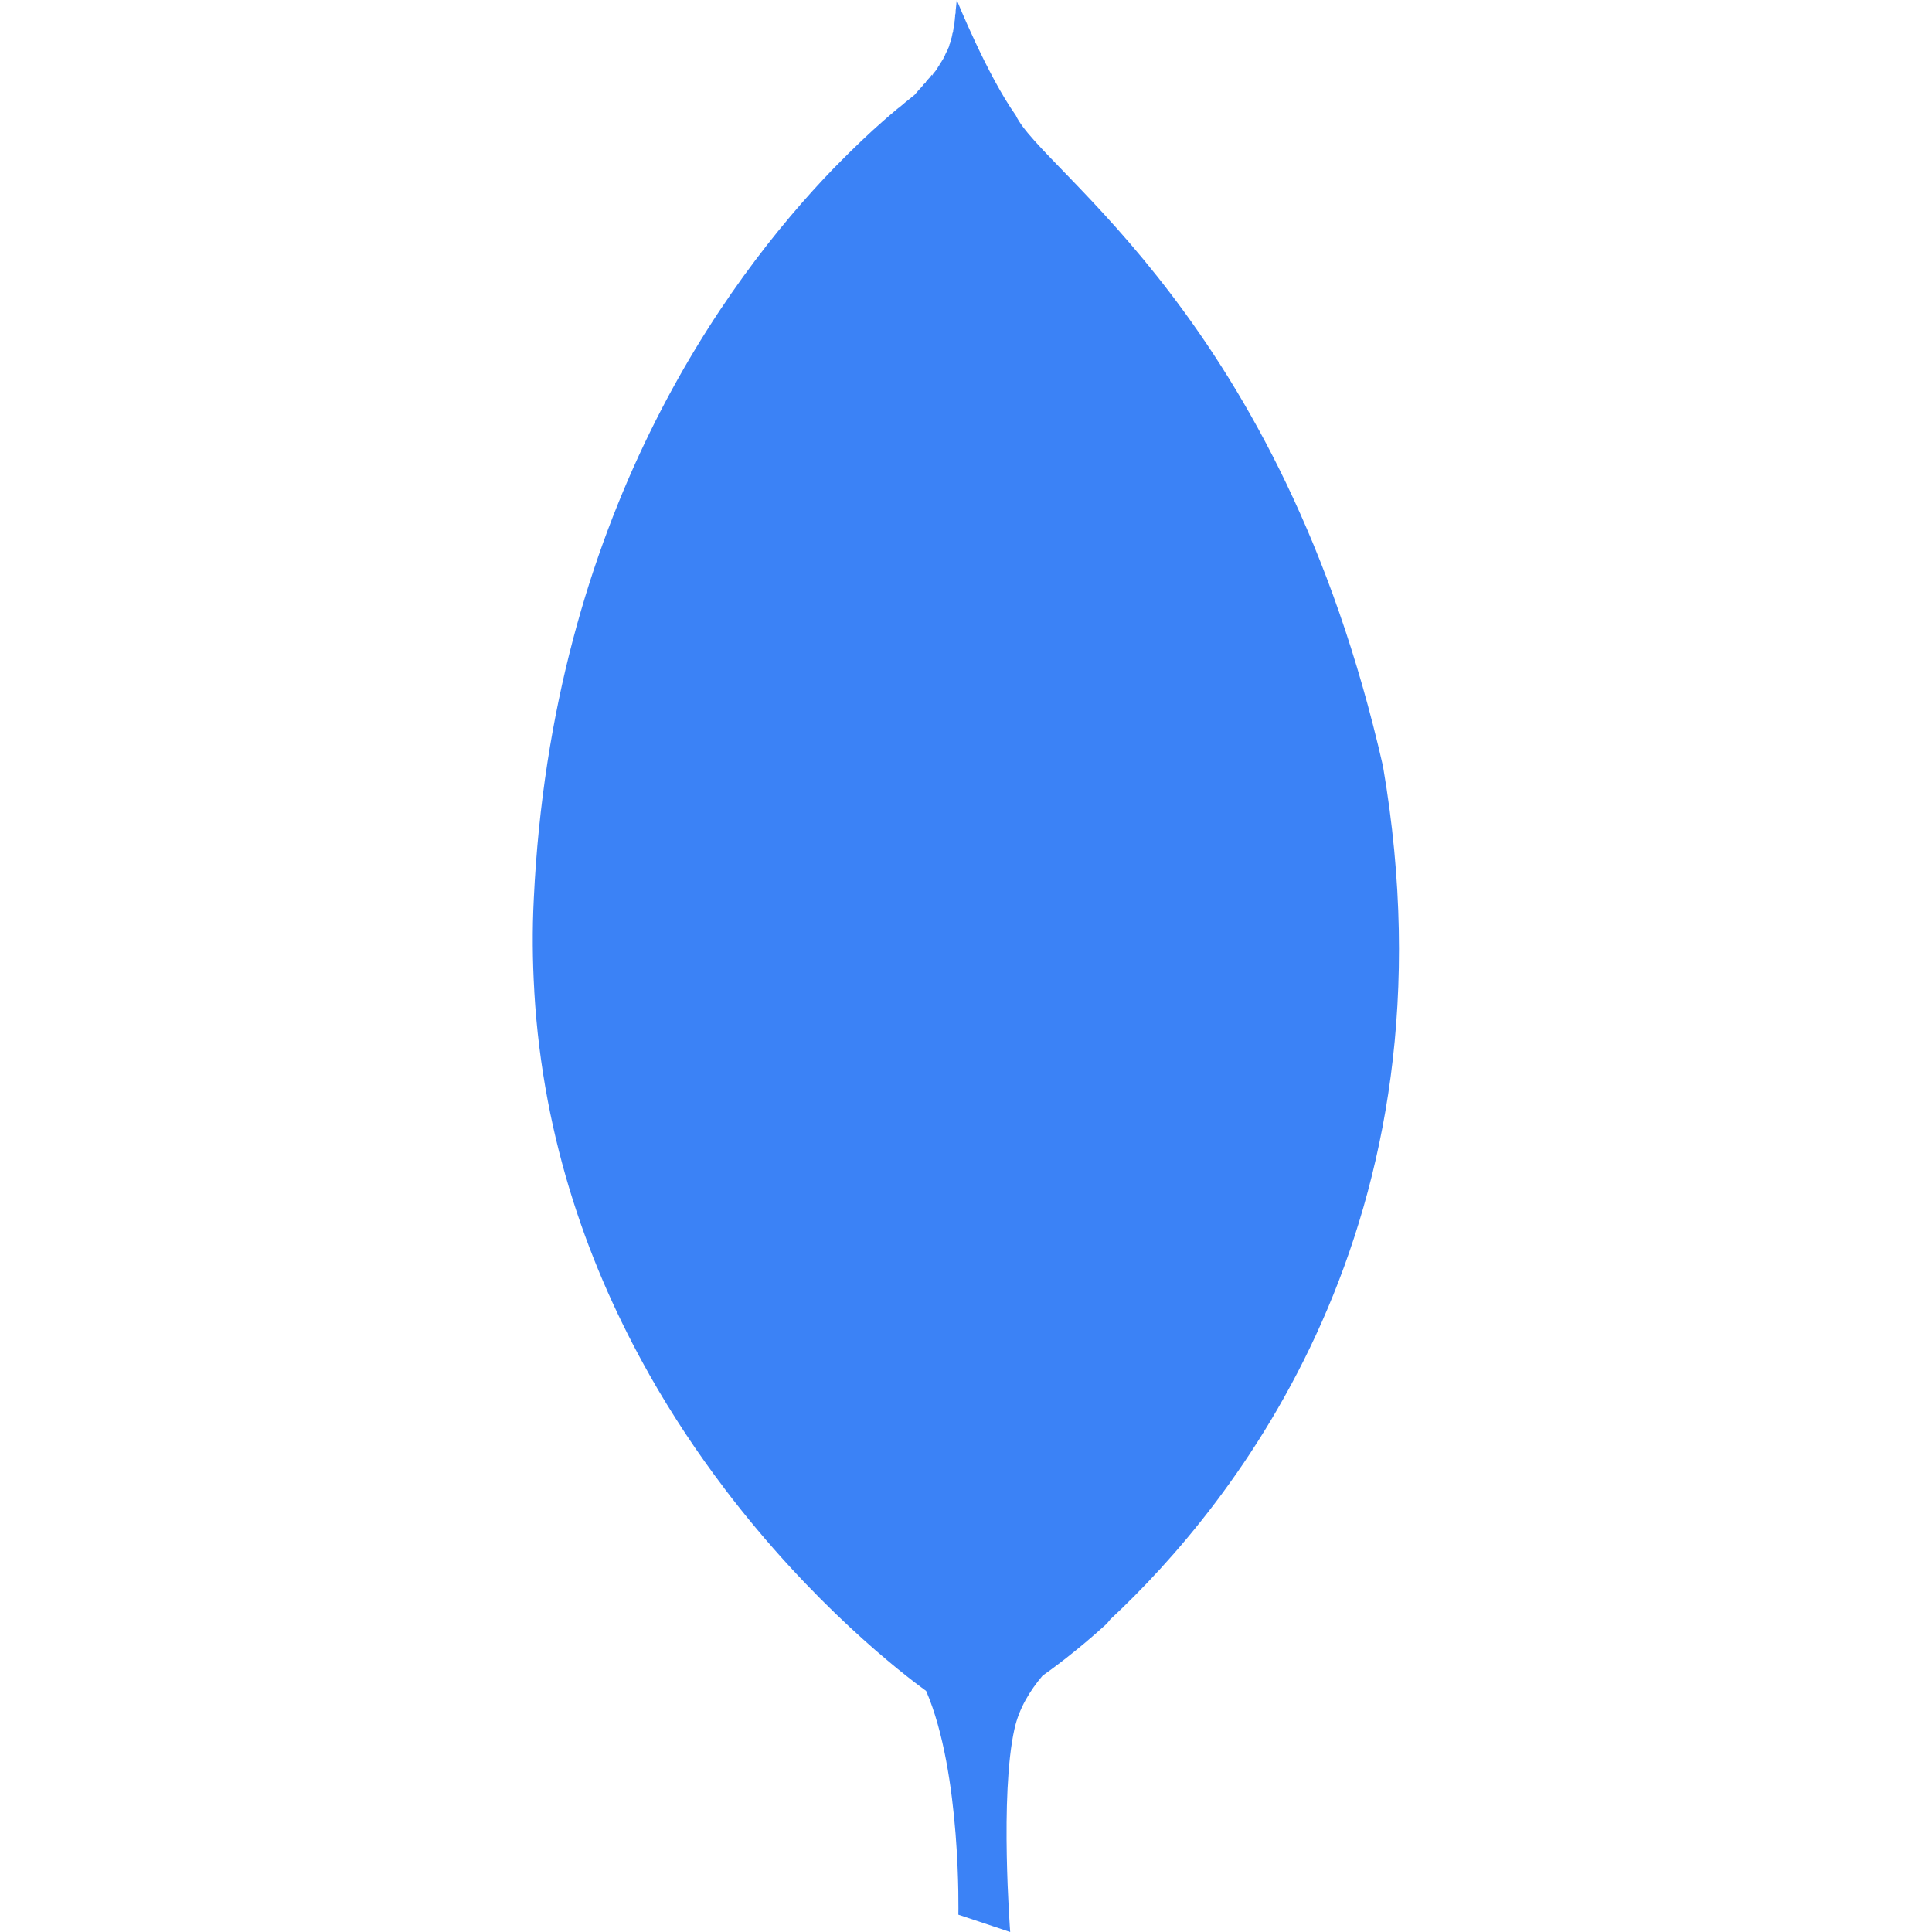
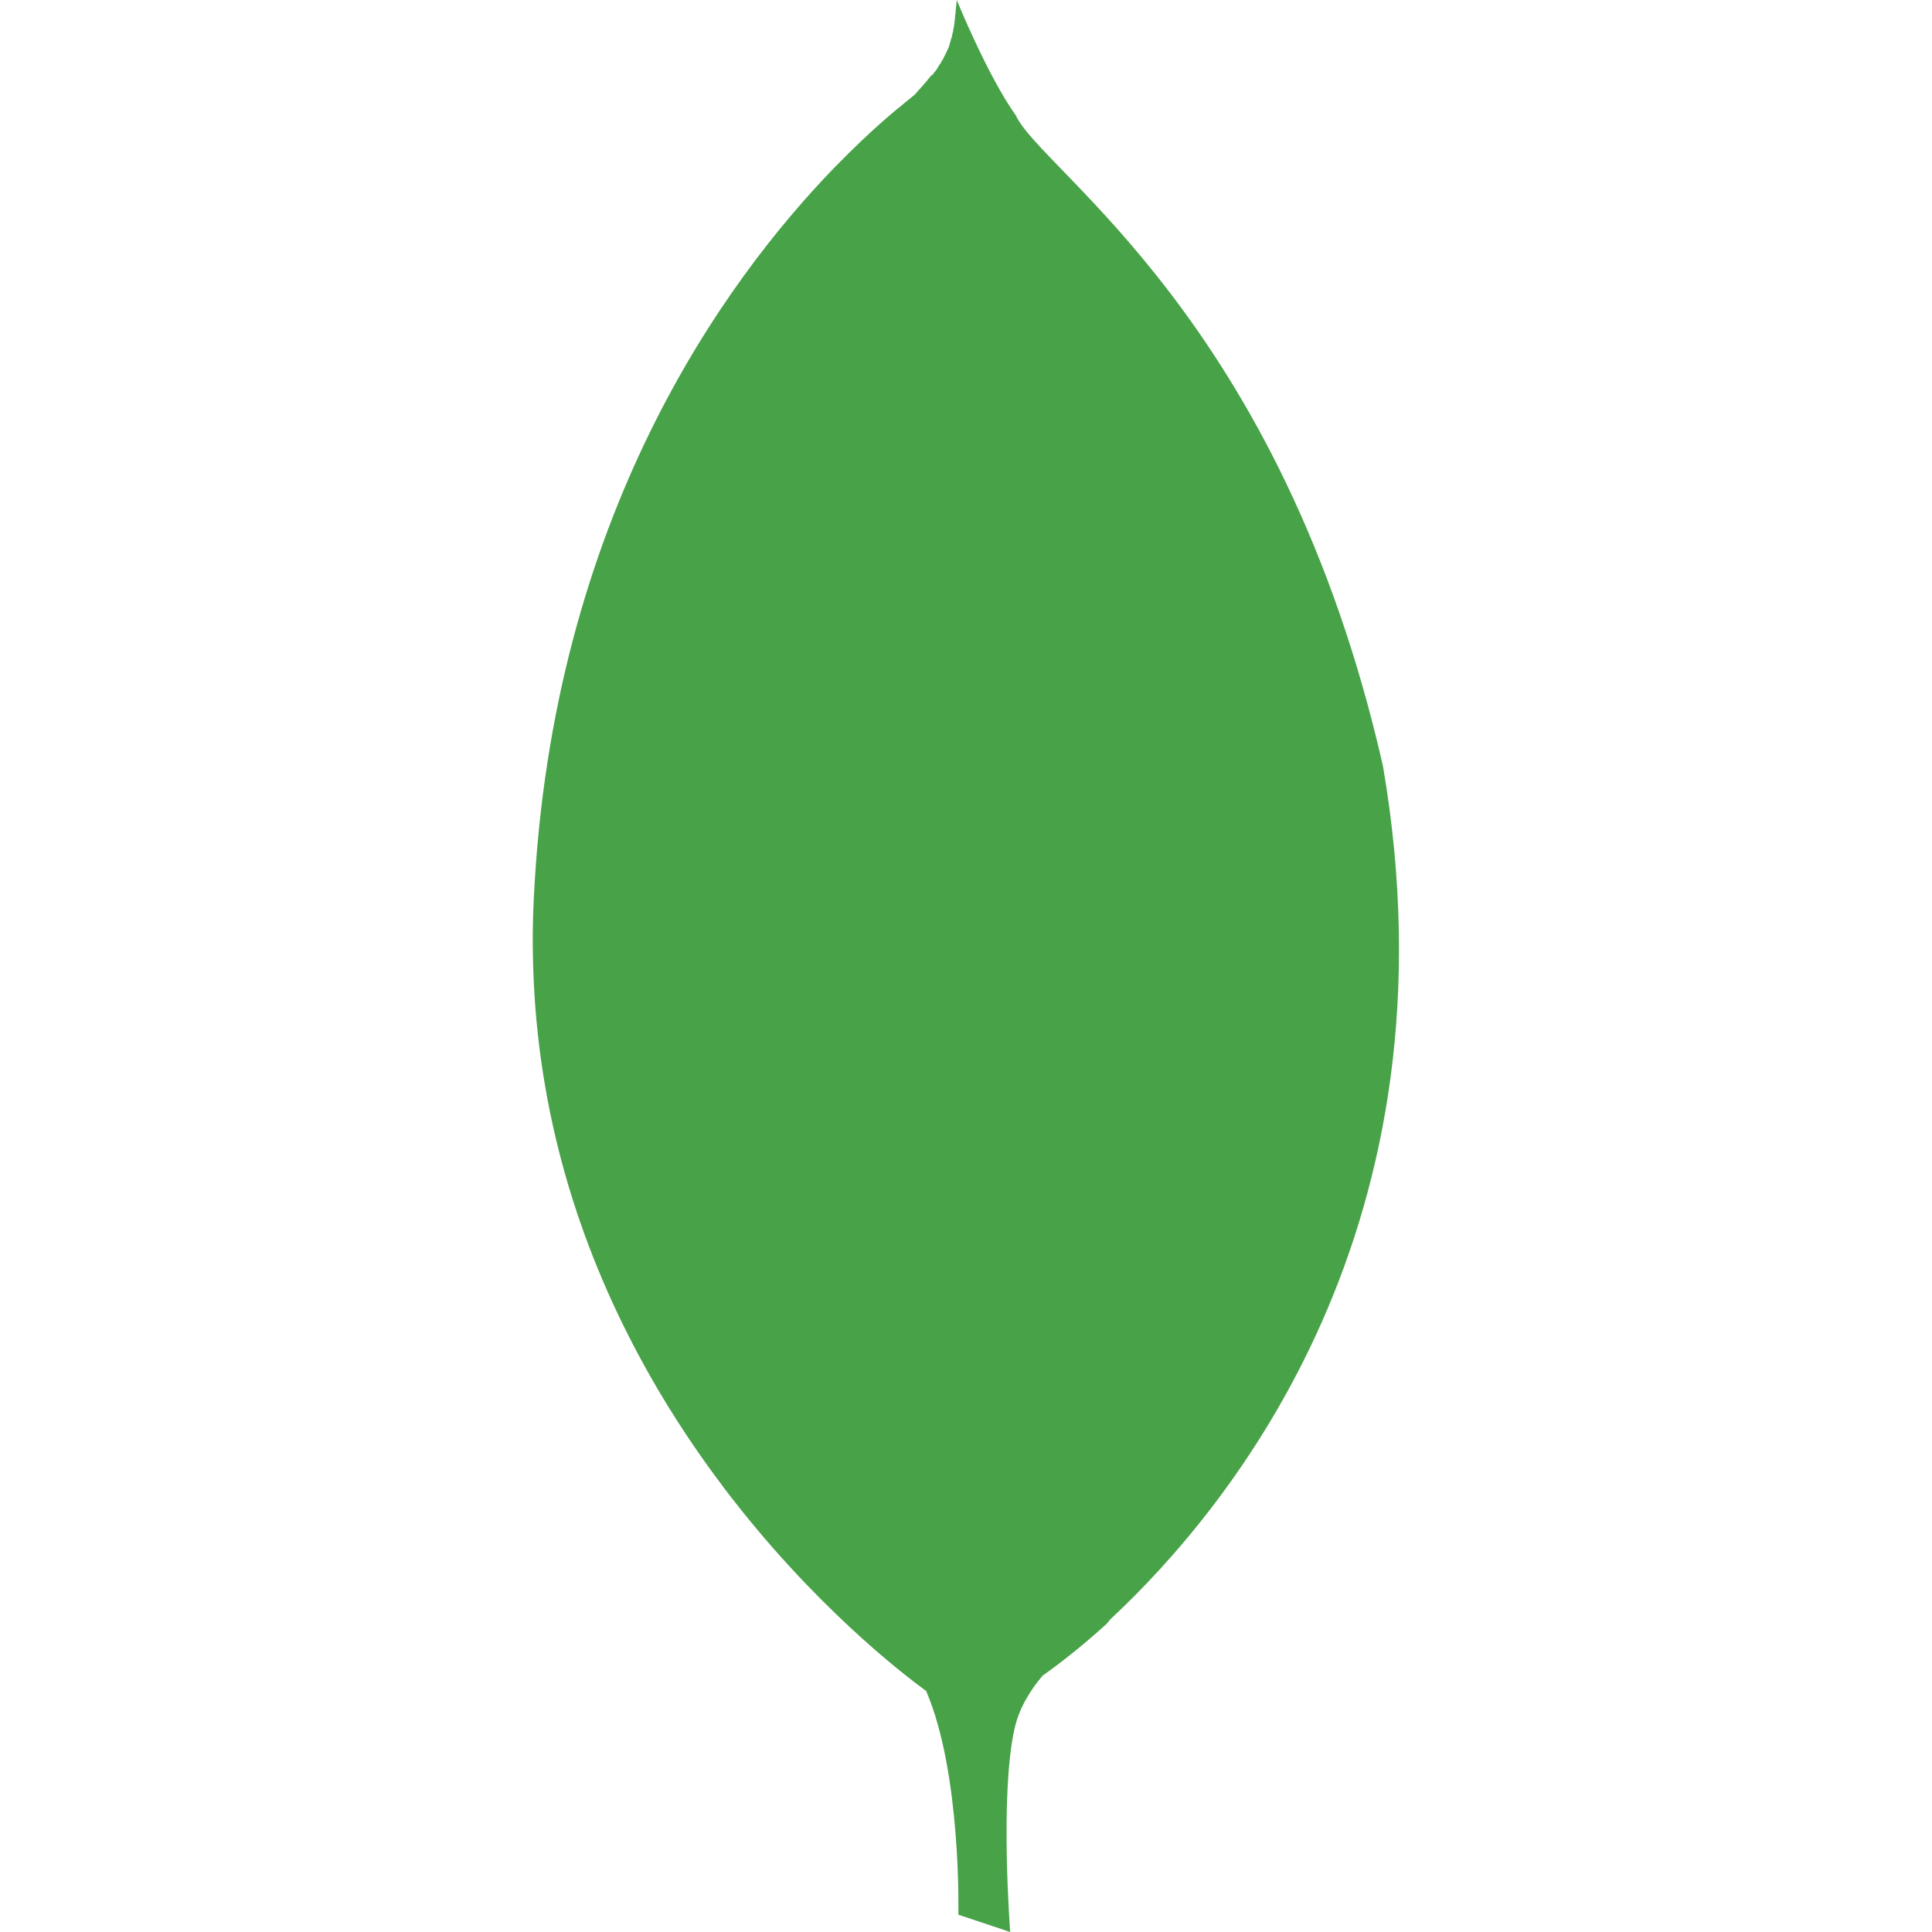
<svg xmlns="http://www.w3.org/2000/svg" role="img" viewBox="0 0 24 24">
-   <path fill="#3b82f6" d="M17.18 9.518c-1.263-5.56-4.242-7.387-4.562-8.086C12.266.939 11.885 0 11.885 0c-.002.019-.004.031-.005.049v.013h-.001c-.002.015-.003.025-.004.039v.015h-.002c0 .01-.002.018-.002.026v.026h-.003c-.001.008-.001.018-.003.025v.021h-.002c0 .007 0 .015-.002.021v.02h-.002c0 .01-.001.022-.002.032v.002c-.003.017-.006.034-.009.05v.008h-.002c-.001.004-.003.008-.003.012v.017h-.003v.022h-.005v.018h-.005v.021h-.004v.019h-.004v.017h-.006v.014h-.004v.018h-.004v.014h-.005v.013H11.8v.015h-.004c-.001.001-.001.003-.001.004v.01h-.003c-.001.002-.001.004-.001.006v.006h-.002c-.001.003-.002.008-.002.01-.003.007-.007.014-.01.021v.002c-.002.002-.004.005-.005.007v.008h-.004v.008h-.005v.008h-.003v.01h-.006v.014h-.004v.004h-.004v.008h-.004v.011h-.004v.008h-.006v.011h-.004v.008h-.005v.008h-.003v.01h-.005v.008h-.004v.006h-.004v.008h-.006V.76h-.004v.006h-.005v.008h-.004v.011h-.005v.004h-.003v.008h-.006v.004h-.004v.01h-.004v.004h-.004v.008h-.005v.006h-.003l-.002.004v.004h-.002c-.001.002-.002.002-.002.004v.001h-.001c-.001.003-.002.005-.004.007v.003h-.001c-.005.006-.008.012-.012.018v.001c-.002.002-.007.006-.009.01v.002h-.001c-.001.001-.003.002-.003.003v.003h-.002l-.003.003v.001h-.001c0 .001-.002.002-.003.004v.004h-.003l-.002.002v.002h-.002c0 .002-.002.002-.002.003v.003h-.004c0 .001-.001.002-.002.003V.92h-.003v.004h-.004V.93h-.004v.008h-.005V.93h-.005v.004h-.004V.94h-.005v.008h-.005v.004h-.004v.006h-.004v.004h-.004V.97h-.006v.004h-.004V.98h-.005v.004h-.004v.005h-.005v.01h-.002v.004h-.006v.005h-.004v.002h-.004v.004h-.005v.01h-.004v.004h-.005v.004h-.004v.006h-.005v.004h-.005v.004h-.004v.004h-.004v.01h-.004v.005h-.006v.004h-.004v.004h-.005v.006h-.004v.004h-.005v.007h-.004v.004h-.006V1.1h-.002v.004h-.004v.004h-.005v.004h-.004v.006h-.005v.004h-.003c-.001.001-.001.002-.001.002v.002h-.002l-.004.004s-.002.002-.004.003v.006h-.004v.005h-.004v.004h-.004v.004h-.003l-.003.003v.003h-.002l-.002.002v.003h-.002c-.005.006-.007.01-.014.016-.002.002-.008.007-.012.01-.012.008-.027.021-.039.032-.008.005-.016.012-.022.017v.001h-.001c-.016.013-.031.025-.049.039v.001c-.024.02-.047.039-.074.062V1.34h-.002c-.057.047-.117.1-.186.159V1.5h-.001c-.169.148-.37.338-.595.568l-.015.015-.004.004C9 3.494 6.857 6.426 6.631 11.164c-.02.392-.016.773.006 1.144v.009c.109 1.867.695 3.461 1.428 4.756v.001c.292.516.607.985.926 1.405v.001c1.102 1.455 2.227 2.317 2.514 2.526.441 1.023.4 2.779.4 2.779l.644.215s-.131-1.701.053-2.522c.057-.257.192-.476.349-.662.106-.075.42-.301.797-.645.018-.019.028-.036.044-.054 1.521-1.418 4.362-4.91 3.388-10.599z" />
+   <path fill="#47A248" d="M17.18 9.518c-1.263-5.56-4.242-7.387-4.562-8.086C12.266.939 11.885 0 11.885 0c-.002.019-.004.031-.005.049v.013h-.001c-.002.015-.003.025-.004.039v.015h-.002c0 .01-.002.018-.002.026v.026h-.003c-.001.008-.001.018-.003.025v.021h-.002c0 .007 0 .015-.002.021v.02h-.002c0 .01-.001.022-.002.032v.002c-.003.017-.006.034-.009.05v.008h-.002c-.001.004-.003.008-.003.012v.017h-.003v.022h-.005v.018h-.005v.021h-.004v.019h-.004v.017h-.006v.014h-.004v.018h-.004v.014h-.005v.013H11.8v.015h-.004c-.001.001-.001.003-.001.004v.01h-.003c-.001.002-.001.004-.001.006v.006h-.002c-.001.003-.002.008-.002.01-.003.007-.007.014-.01.021v.002c-.002.002-.004.005-.005.007v.008h-.004v.008h-.005v.008h-.003v.01h-.006v.014h-.004v.004h-.004v.008h-.004v.011h-.004v.008h-.006v.011h-.004v.008h-.005v.008h-.003v.01h-.005v.008h-.004v.006h-.004v.008h-.006V.76h-.004v.006h-.005v.008h-.004v.011h-.005v.004h-.003v.008h-.006v.004h-.004v.01h-.004v.004h-.004v.008h-.005v.006h-.003l-.002.004v.004h-.002c-.001.002-.002.002-.002.004v.001h-.001c-.001.003-.002.005-.004.007v.003h-.001c-.005.006-.008.012-.012.018v.001c-.002.002-.007.006-.009.01v.002h-.001c-.001.001-.003.002-.003.003v.003h-.002l-.003.003v.001h-.001c0 .001-.002.002-.003.004v.004h-.003l-.002.002v.002h-.002c0 .002-.002.002-.002.003v.003h-.004c0 .001-.001.002-.002.003V.92h-.003v.004h-.004V.93h-.004v.008h-.005V.93h-.005v.004h-.004V.94h-.005v.008h-.005v.004h-.004v.006h-.004v.004h-.004V.97h-.006v.004h-.004V.98h-.005v.004h-.004v.005h-.005v.01h-.002v.004h-.006v.005h-.004v.002h-.004v.004h-.005v.01h-.004v.004h-.005v.004h-.004v.006h-.005v.004h-.005v.004h-.004v.004h-.004v.01h-.004v.005h-.006v.004h-.004v.004h-.005v.006h-.004v.004h-.005v.007h-.004v.004h-.006V1.1h-.002v.004h-.004v.004h-.005v.004h-.004v.006h-.005v.004h-.003c-.001.001-.001.002-.001.002v.002h-.002l-.004.004s-.002.002-.004.003v.006h-.004v.005h-.004v.004h-.004v.004h-.003l-.003.003v.003h-.002l-.002.002v.003h-.002c-.005.006-.007.01-.014.016-.002.002-.008.007-.012.01-.012.008-.027.021-.039.032-.008.005-.016.012-.022.017v.001h-.001c-.016.013-.031.025-.049.039v.001c-.024.02-.047.039-.074.062V1.34h-.002c-.057.047-.117.1-.186.159V1.5h-.001c-.169.148-.37.338-.595.568l-.015.015-.004.004C9 3.494 6.857 6.426 6.631 11.164c-.02.392-.016.773.006 1.144v.009c.109 1.867.695 3.461 1.428 4.756v.001c.292.516.607.985.926 1.405v.001c1.102 1.455 2.227 2.317 2.514 2.526.441 1.023.4 2.779.4 2.779l.644.215s-.131-1.701.053-2.522c.057-.257.192-.476.349-.662.106-.075.42-.301.797-.645.018-.019.028-.036.044-.054 1.521-1.418 4.362-4.91 3.388-10.599z" />
</svg>
